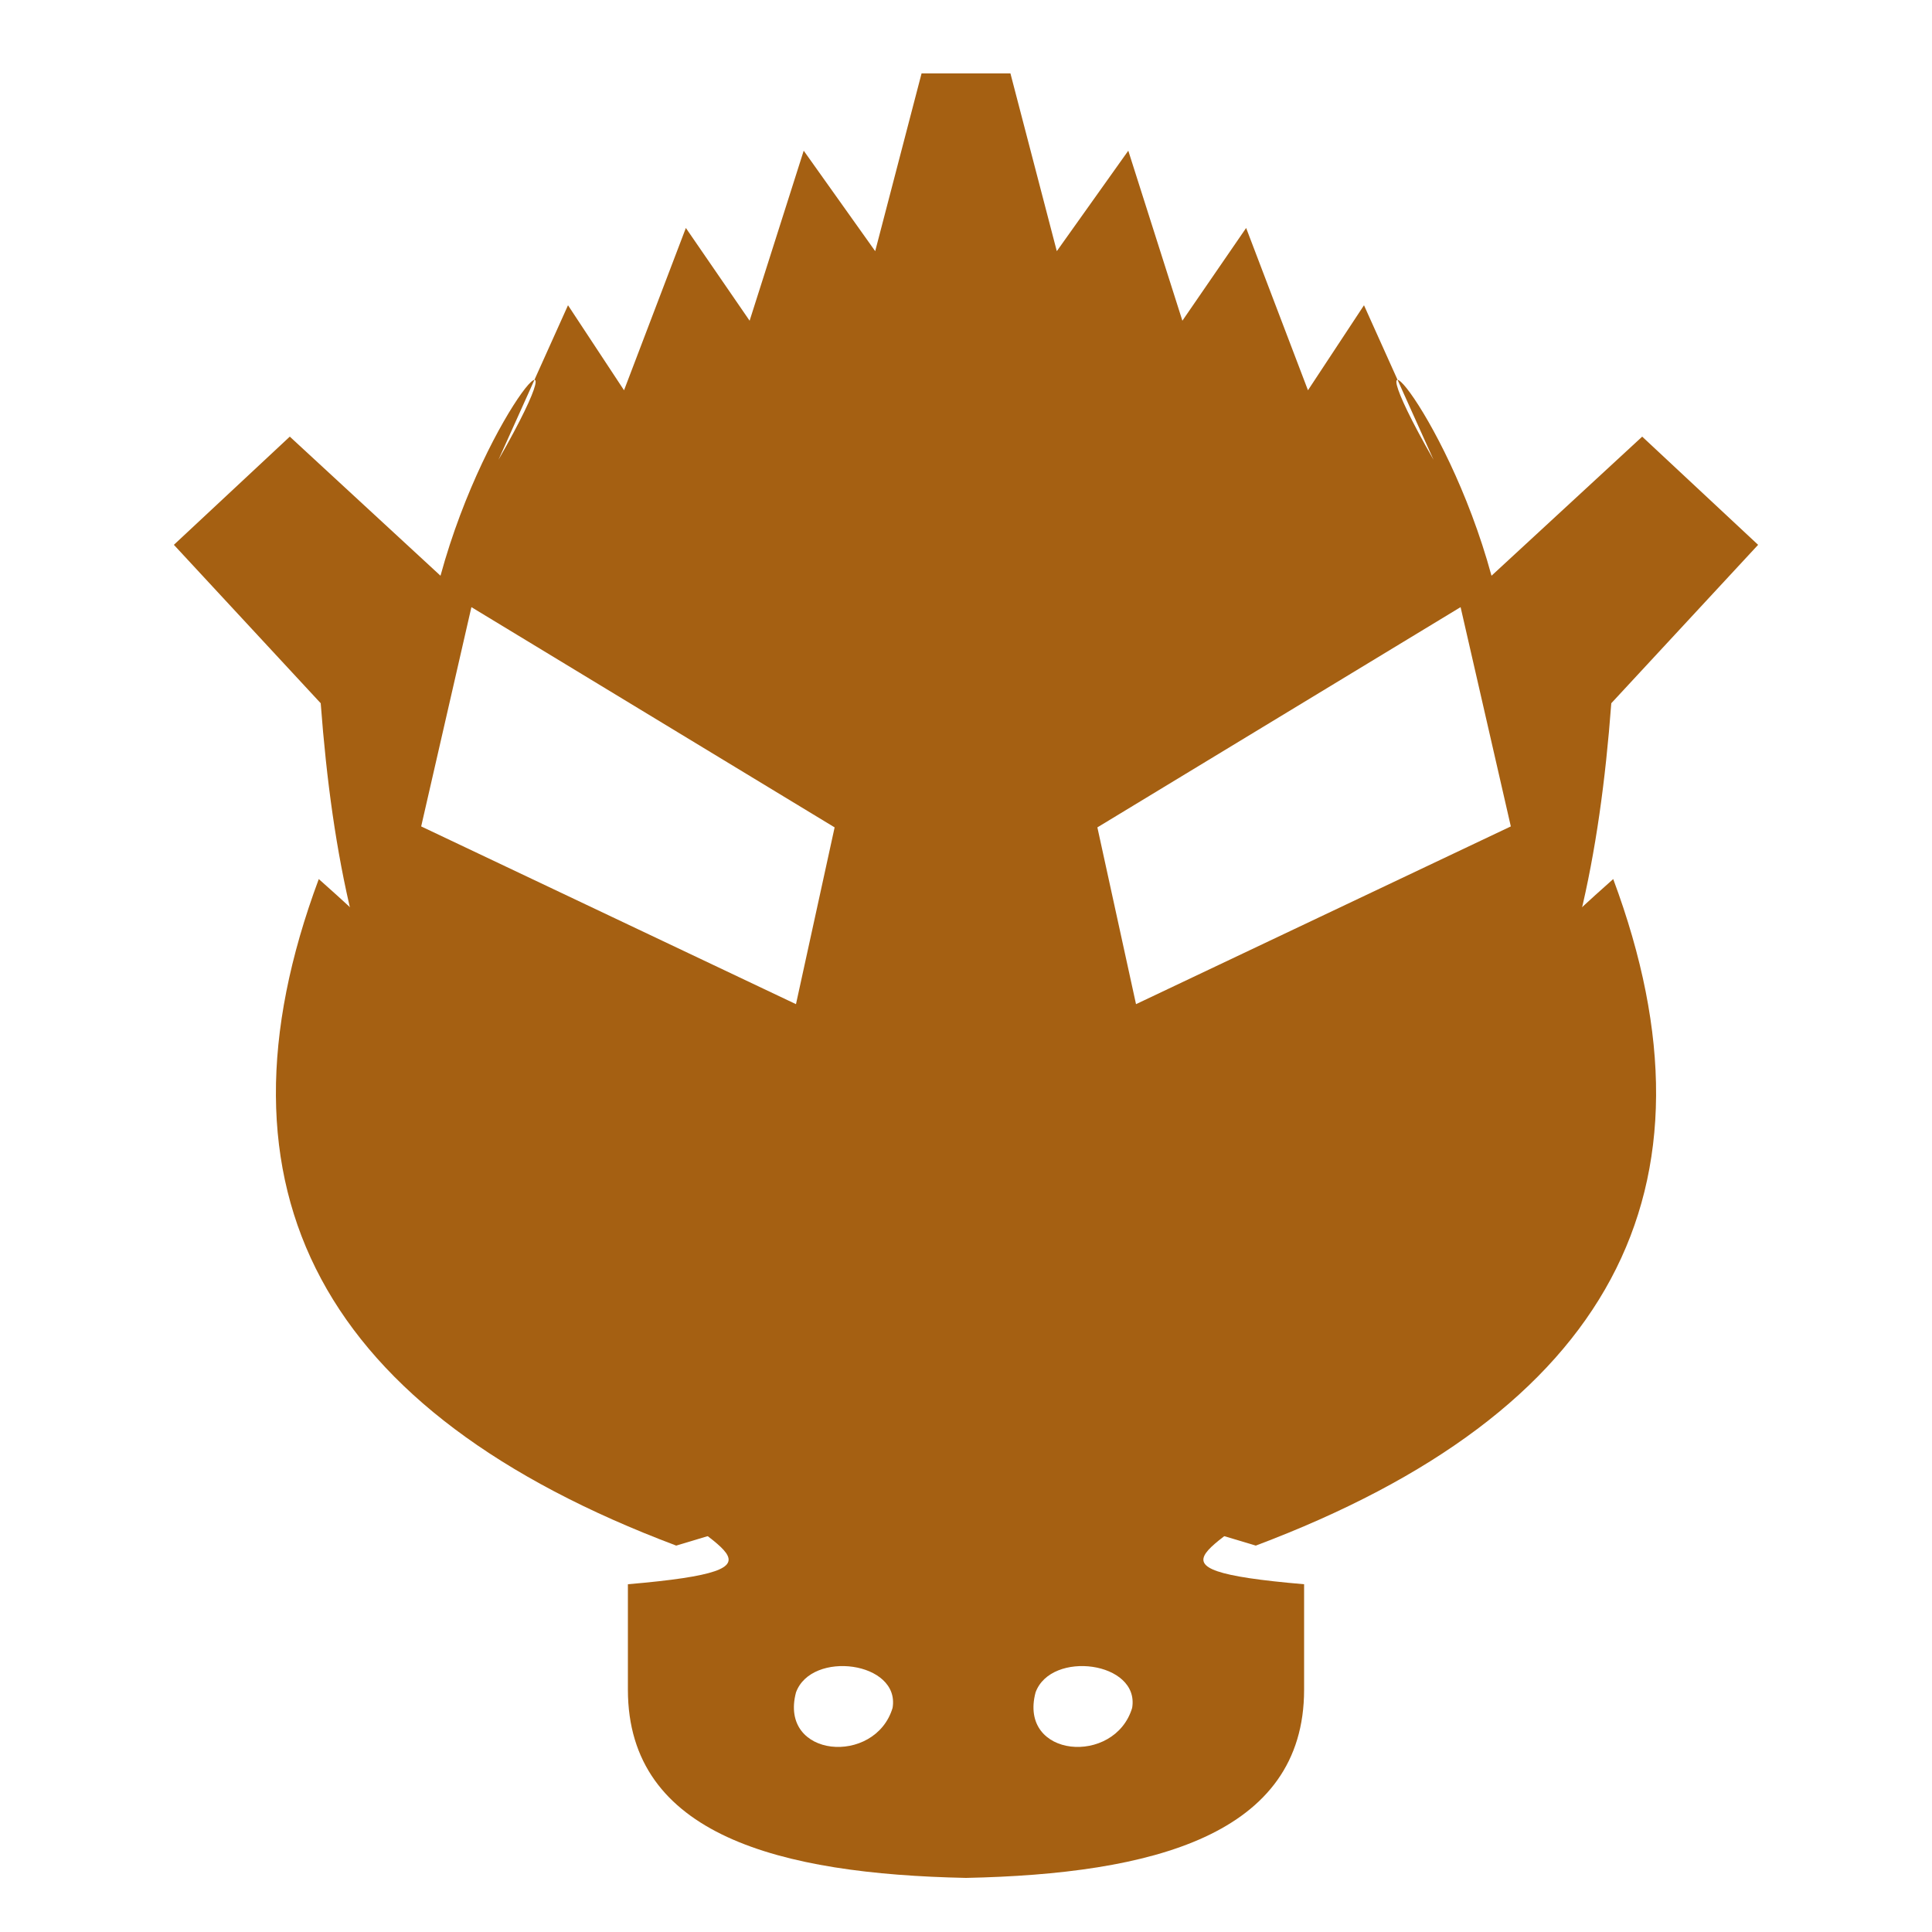
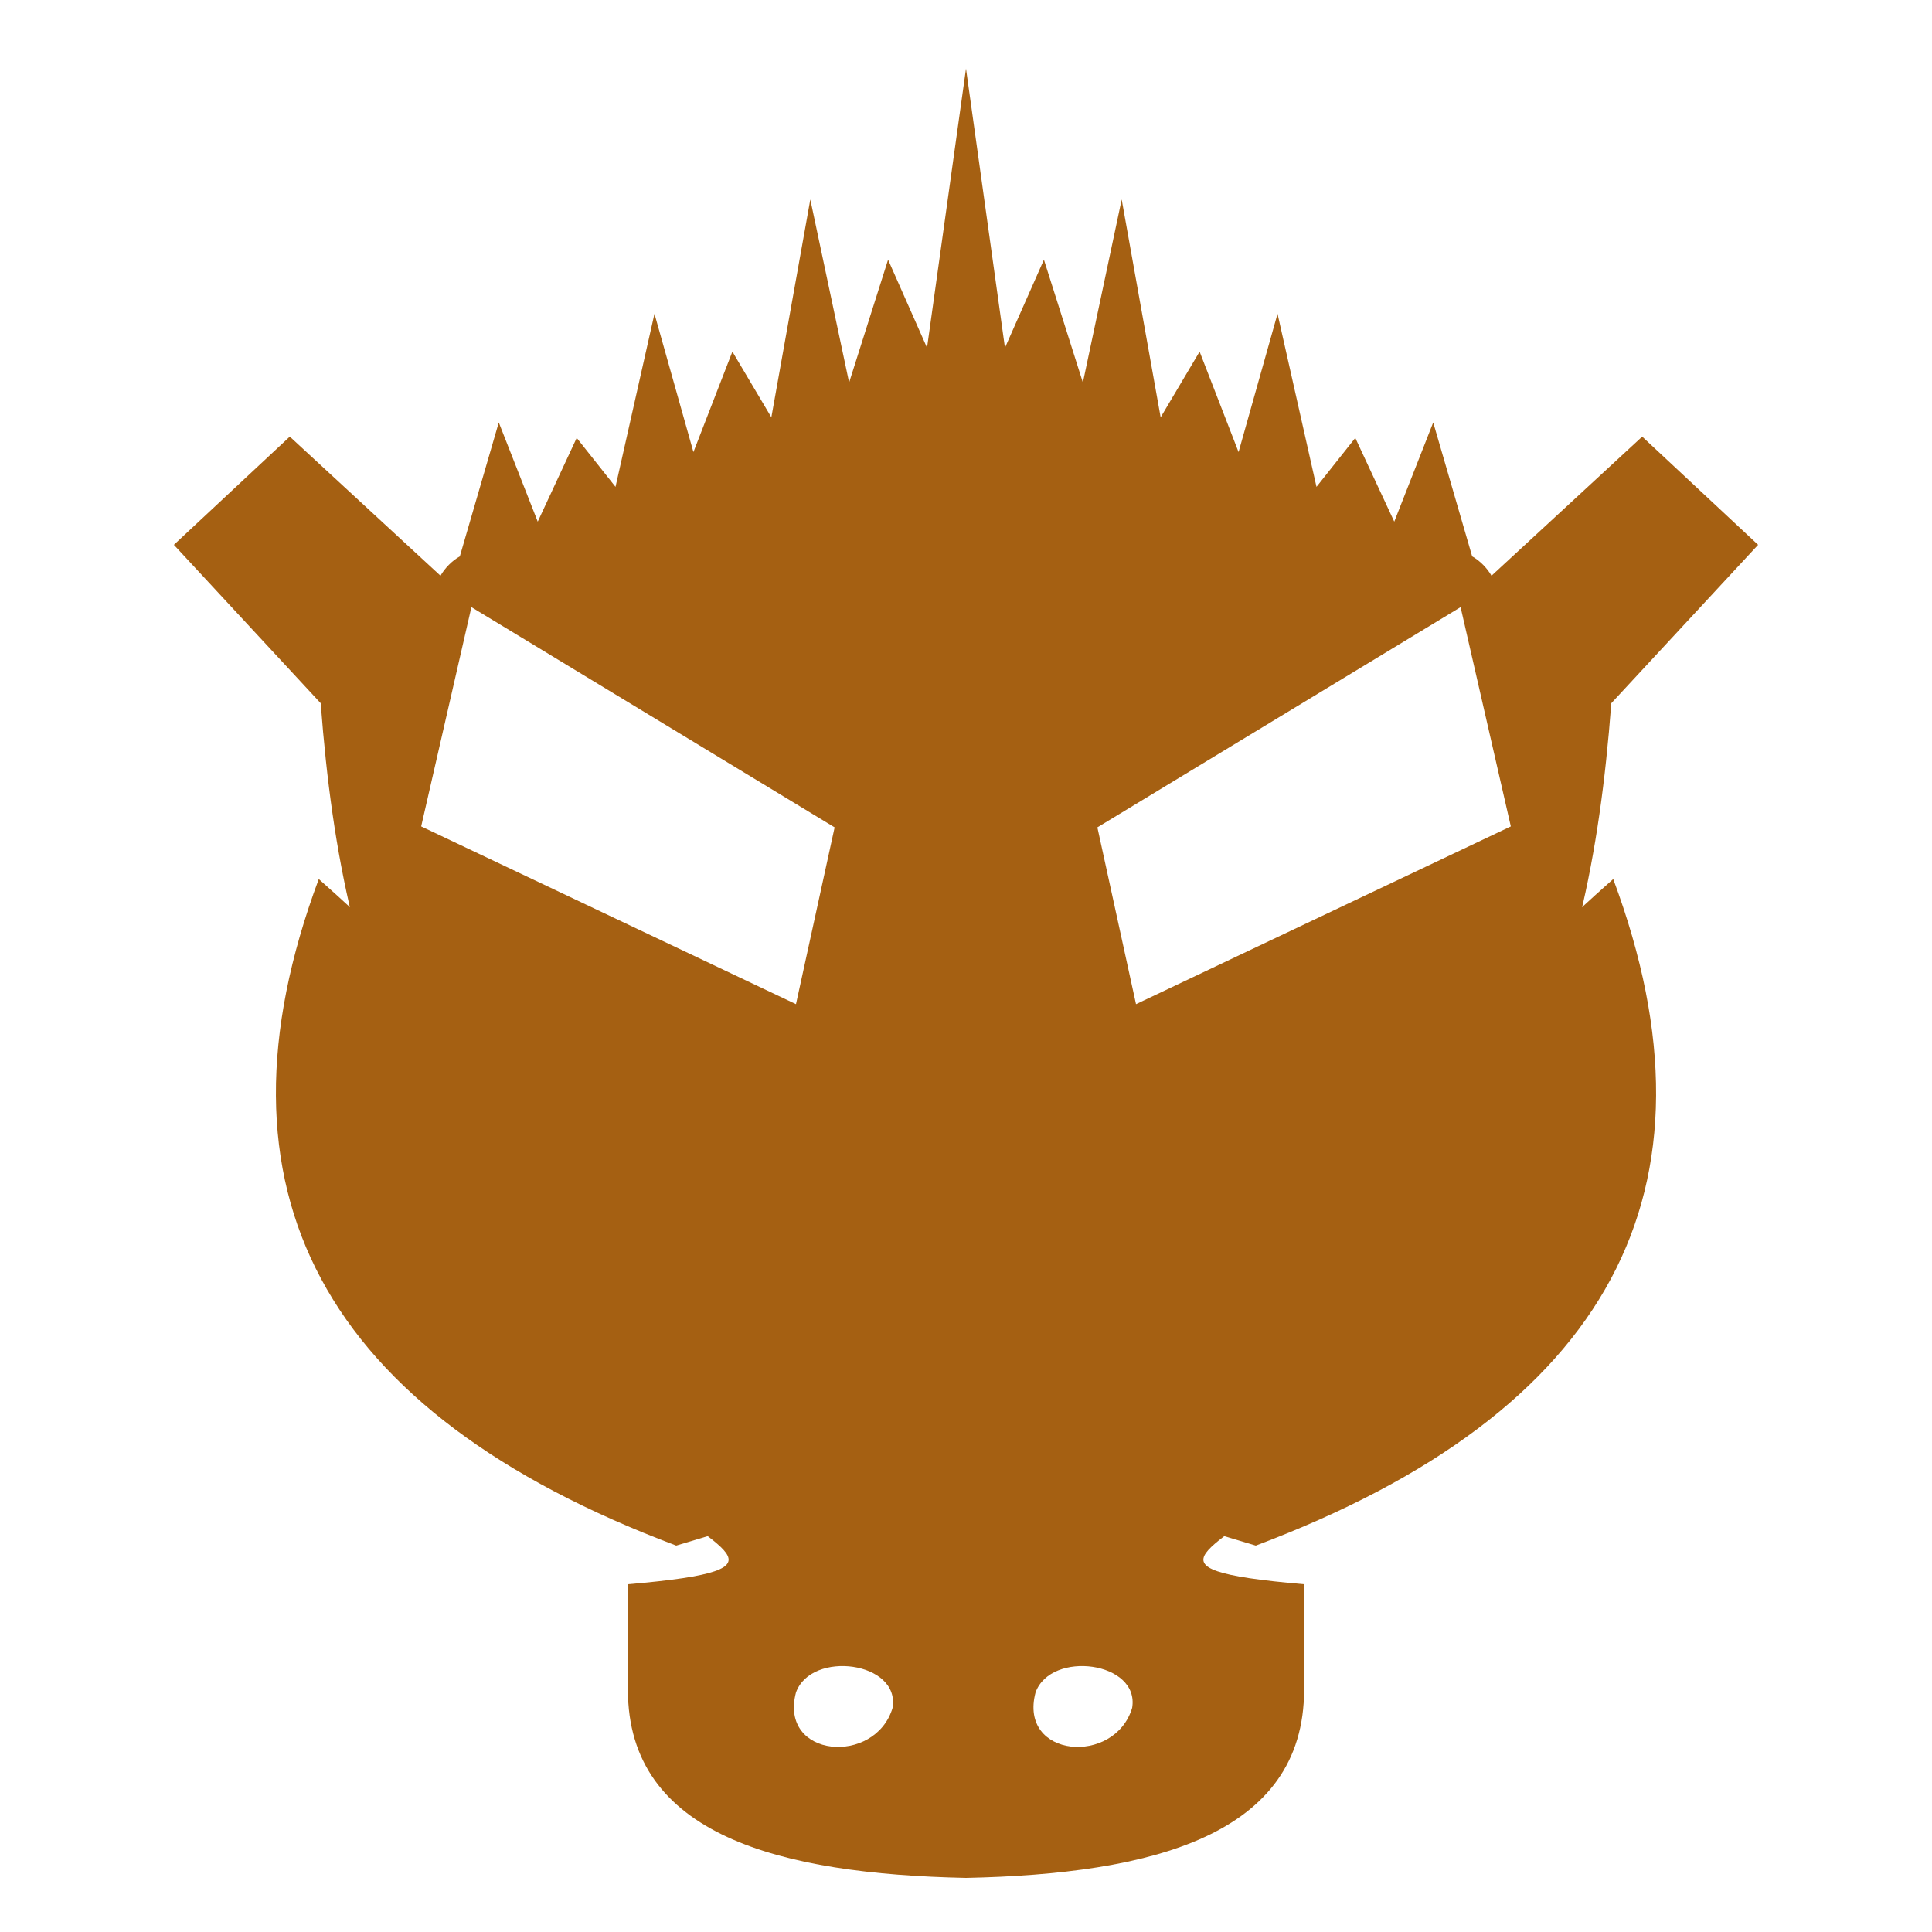
<svg xmlns="http://www.w3.org/2000/svg" viewBox="0 0 120 120" role="img">
  <path fill="#A56012" fill-rule="nonzero" d="M42.00,96.00 Q9.00,83.58 19.80,54.60 Q37.56,70.33 51.60,93.12 Z M78.00,96.00 Q111.00,83.58 100.20,54.60 Q82.44,70.33 68.40,93.12 Z" />
-   <path fill="#A56012" fill-rule="evenodd" d="M60.00,4.56 L62.76,4.56 L65.64,15.60 L70.08,9.36 L73.44,19.92 L77.40,14.16 L81.24,24.24 L84.72,18.96 L89.04,28.56 C83.28,18.48 89.76,25.20 92.64,35.76 L102.00,27.12 L109.20,33.84 L100.08,43.68 C99.36,53.28 97.68,61.20 93.84,68.40 C93.36,77.76 90.24,85.44 79.80,92.16 C76.32,96.24 69.84,97.44 81.00,98.40 L81.00,104.95 C81.00,114.00 71.55,116.40 60.00,116.64 C48.45,116.40 39.00,114.00 39.00,104.95 L39.00,98.40 C50.16,97.44 43.68,96.24 40.20,92.16 C29.76,85.44 26.64,77.76 26.16,68.40 C22.32,61.20 20.64,53.28 19.92,43.68 L10.80,33.84 L18.00,27.12 L27.36,35.76 C30.24,25.20 36.72,18.48 30.96,28.56 L35.28,18.96 L38.76,24.24 L42.60,14.16 L46.56,19.92 L49.92,9.36 L54.36,15.60 L57.24,4.56 L60.00,4.56 Z M49.44,105.12 C48.36,109.20 54.36,109.68 55.44,106.08 C55.92,103.20 50.40,102.48 49.44,105.12 Z M29.28,37.71 L51.84,51.39 L49.44,62.37 L26.16,51.33 Z M64.32,105.12 C63.24,109.20 69.24,109.68 70.32,106.08 C70.80,103.20 65.28,102.48 64.32,105.12 Z M90.72,37.71 L68.16,51.39 L70.56,62.37 L93.84,51.33 Z" />
+   <path fill="#A56012" fill-rule="evenodd" d="M60.00,4.26 L62.42,21.60 L64.84,16.13 L67.26,23.76 L69.67,12.39 L72.09,25.92 L74.51,21.84 L76.93,28.08 L79.35,19.49 L81.77,30.24 L84.18,27.20 L86.60,32.40 L89.02,26.24 L91.44,34.56 C91.92,34.82 92.38,35.30 92.64,35.76 L102.00,27.12 L109.20,33.84 L100.08,43.68 C99.36,53.28 97.68,61.20 93.84,68.40 C93.36,77.76 90.24,85.44 79.80,92.16 C76.32,96.24 69.84,97.44 81.00,98.40 L81.00,104.95 C81.00,114.00 71.55,116.40 60.00,116.64 C48.45,116.40 39.00,114.00 39.00,104.95 L39.00,98.40 C50.16,97.44 43.68,96.24 40.20,92.16 C29.76,85.44 26.64,77.76 26.16,68.40 C22.32,61.20 20.64,53.28 19.92,43.68 L10.80,33.84 L18.00,27.12 L27.36,35.76 C27.62,35.30 28.08,34.82 28.56,34.56 L30.98,26.24 L33.40,32.40 L35.82,27.20 L38.23,30.24 L40.65,19.49 L43.07,28.08 L45.49,21.84 L47.91,25.92 L50.33,12.39 L52.74,23.76 L55.16,16.13 L57.58,21.60 L60.00,4.26 Z M49.44,105.12 C48.36,109.20 54.36,109.68 55.44,106.08 C55.92,103.20 50.40,102.48 49.44,105.12 Z M29.28,37.71 L51.84,51.39 L49.44,62.37 L26.16,51.33 Z M64.32,105.12 C63.24,109.20 69.24,109.68 70.32,106.08 C70.80,103.20 65.28,102.48 64.32,105.12 Z M90.72,37.71 L68.16,51.39 L70.56,62.37 L93.84,51.33 Z" />
</svg>
